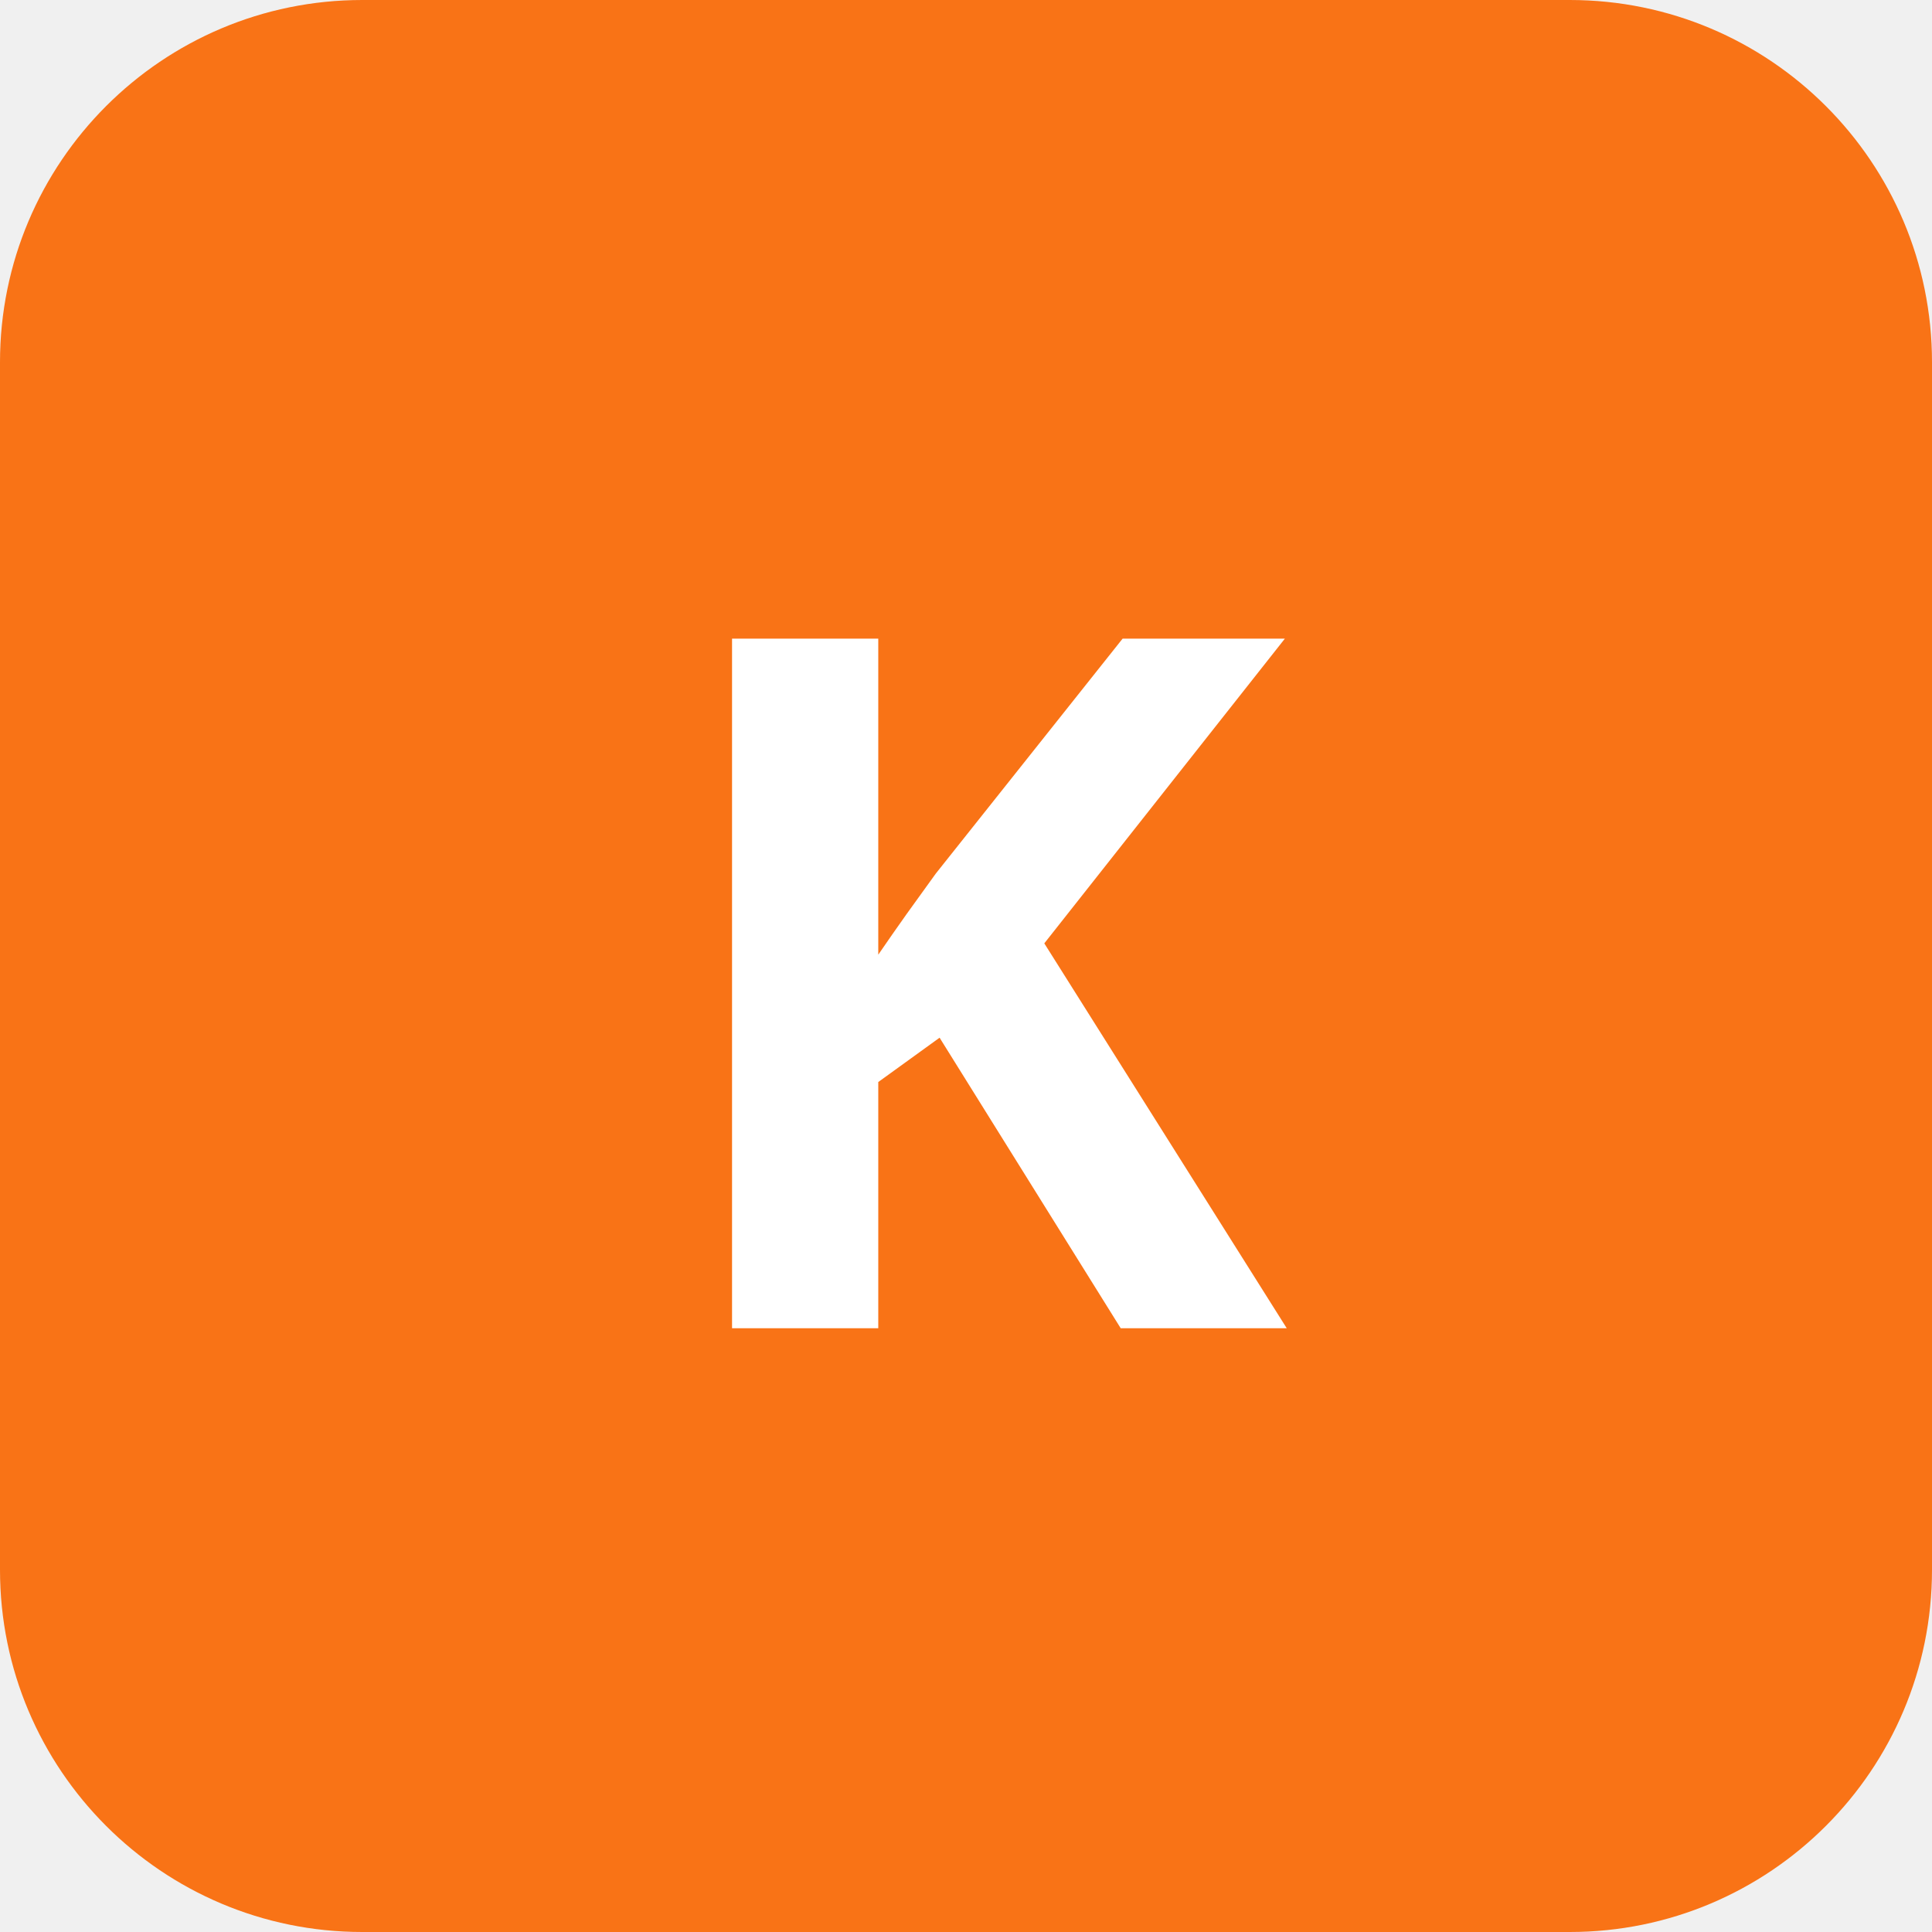
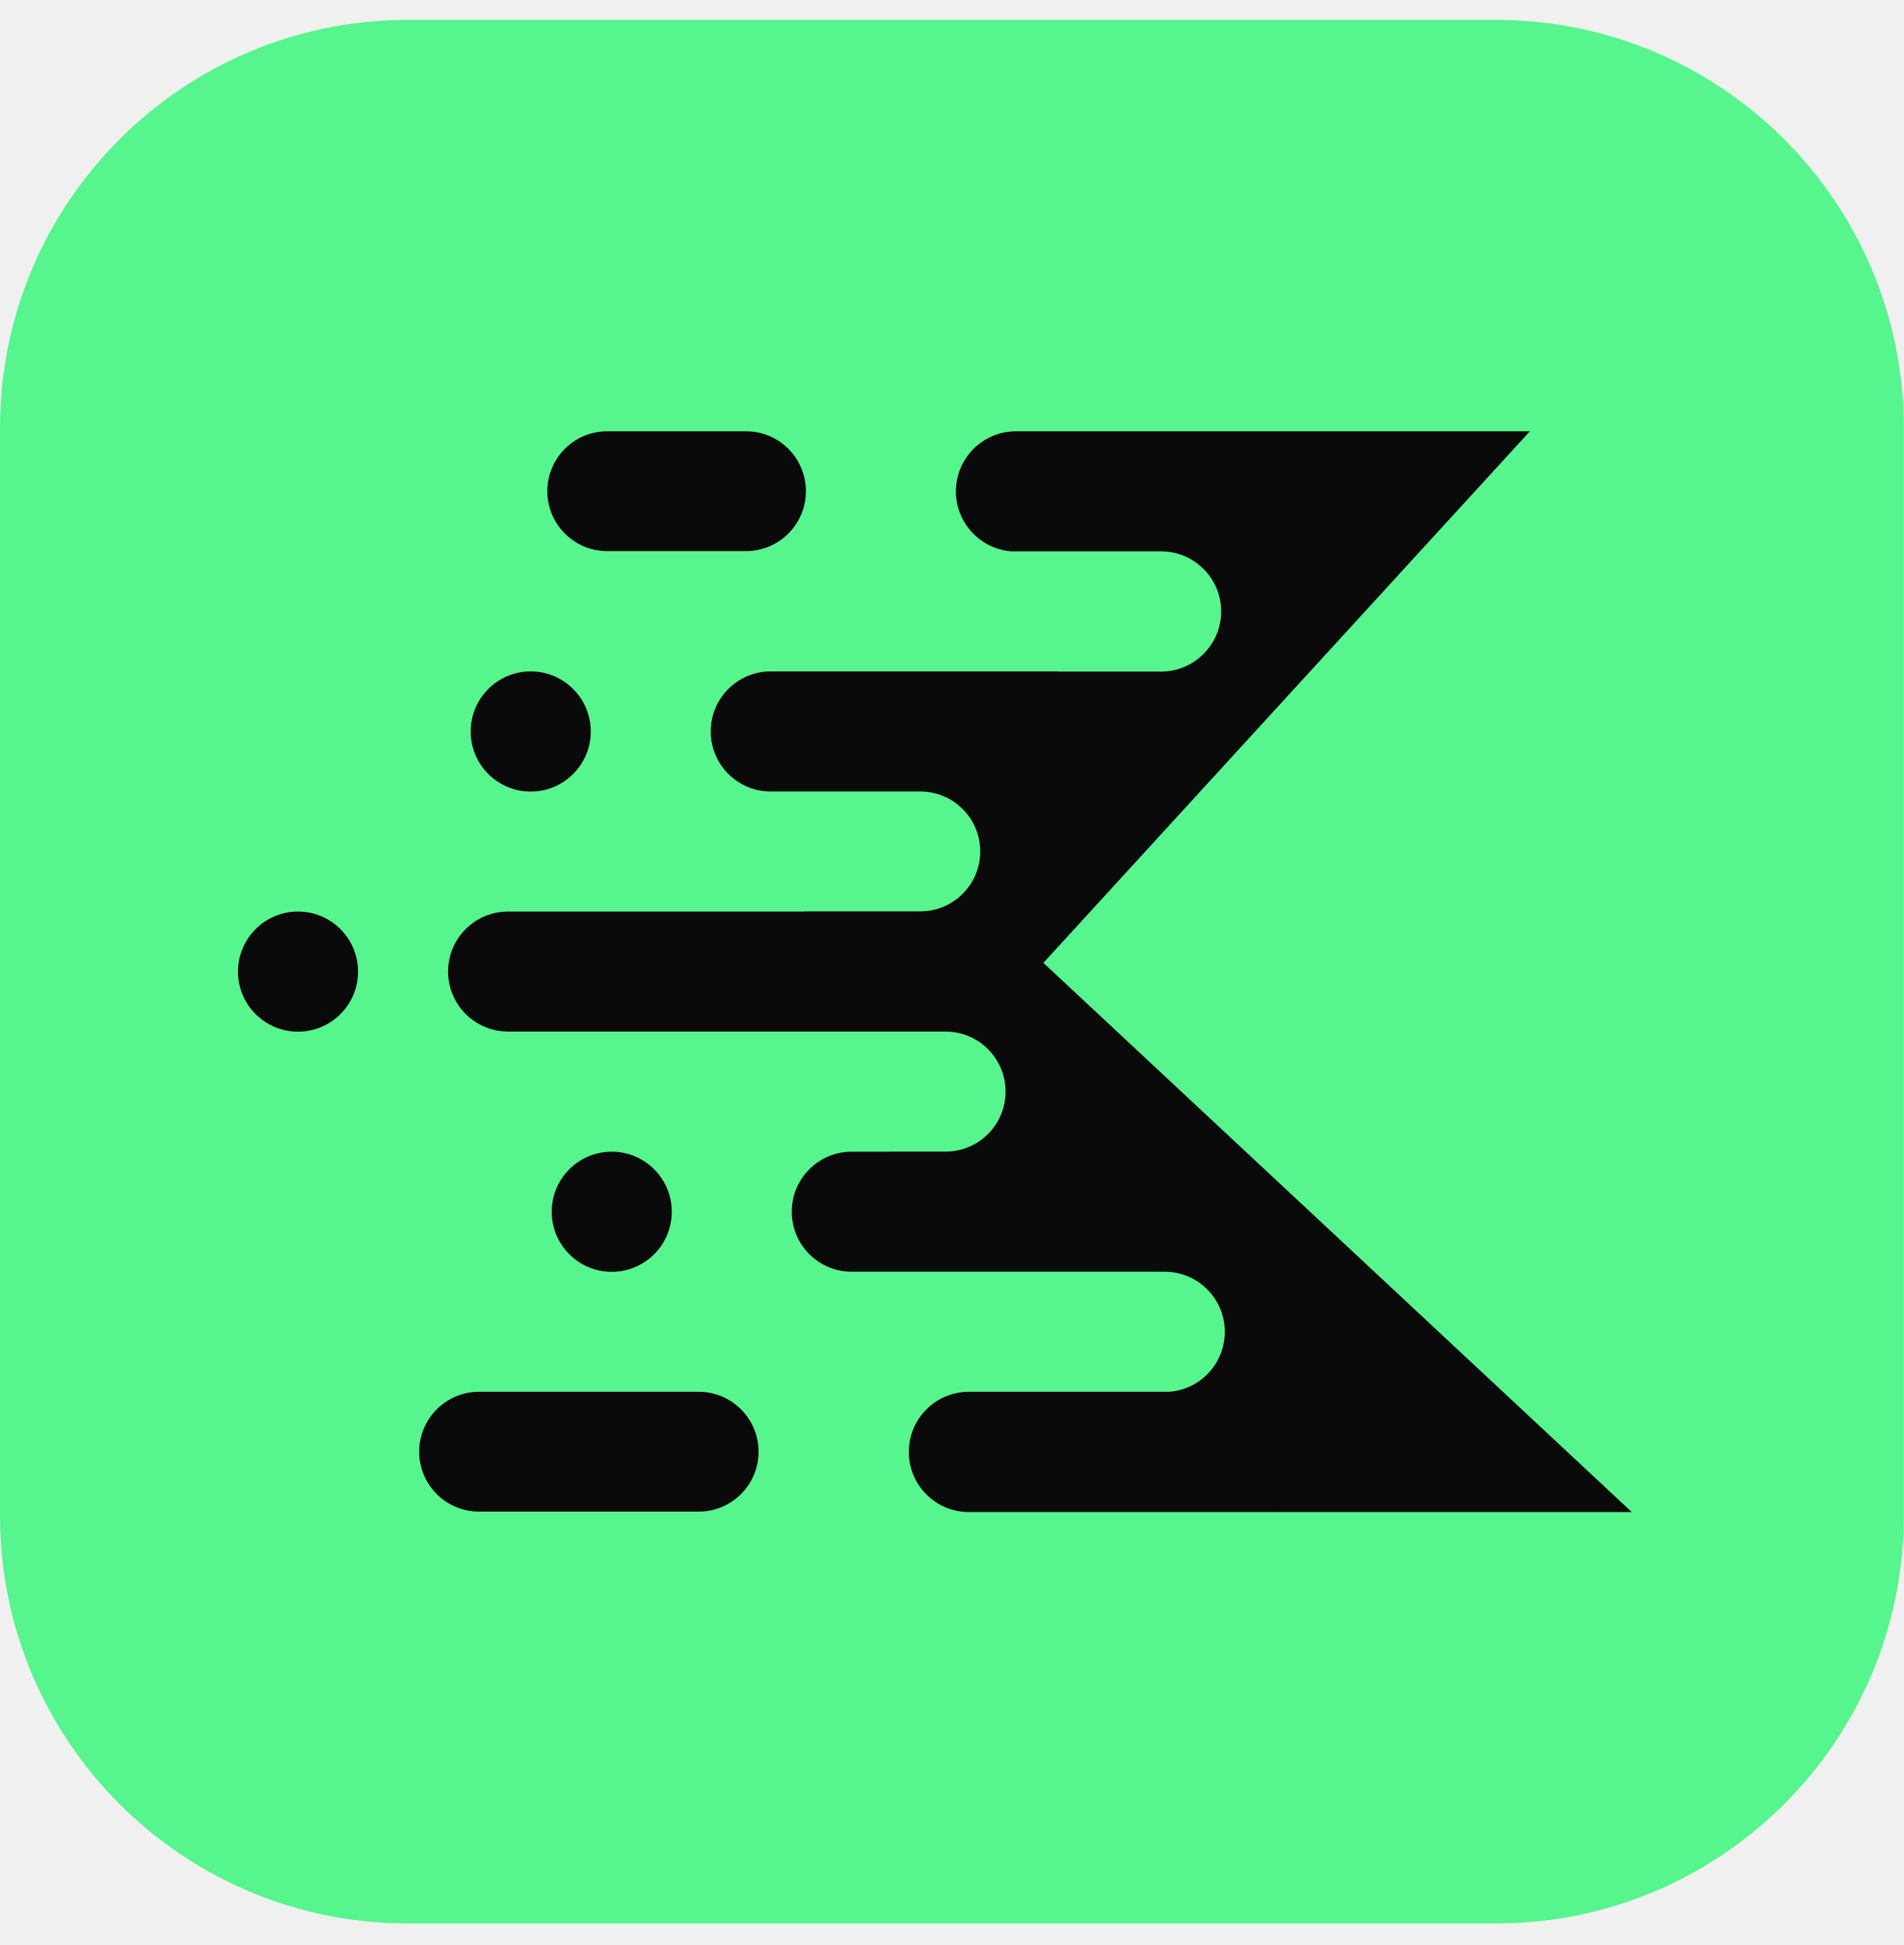
- <svg xmlns="http://www.w3.org/2000/svg" viewBox="0 0 32 32" fill="none">
-   <rect width="32" height="32" rx="6" fill="#f97316" />
-   <text x="16" y="22" text-anchor="middle" fill="white" font-size="16" font-family="sans-serif" font-weight="bold">K</text>
+ <svg xmlns="http://www.w3.org/2000/svg" width="46" height="47" viewBox="0 0 46 47" fill="none">
+   <path d="M0 10.338C0 4.894 4.413 0.48 9.857 0.48H36.141C41.585 0.48 45.998 4.894 45.998 10.338V36.623C45.998 42.067 41.585 46.48 36.141 46.48H9.857C4.413 46.48 0 42.067 0 36.623V10.338Z" fill="#56F58E" />
+   <path fill-rule="evenodd" clip-rule="evenodd" d="M30.808 36.538H23.409C22.608 36.538 21.958 35.886 21.958 35.085C21.958 34.283 22.608 33.632 23.409 33.632H28.243C28.997 33.581 29.593 32.951 29.593 32.184C29.593 31.382 28.943 30.731 28.142 30.731H24.608V30.731H20.579C19.779 30.731 19.13 30.081 19.13 29.28C19.13 28.48 19.779 27.83 20.579 27.83H21.492L21.49 27.828H22.847C23.647 27.828 24.296 27.178 24.296 26.378C24.296 25.578 23.647 24.928 22.847 24.928H19.433V24.927H12.275C11.475 24.927 10.826 24.277 10.826 23.477C10.826 22.677 11.475 22.027 12.275 22.027H19.433V22.023H22.236C23.035 22.023 23.684 21.374 23.684 20.575C23.684 19.775 23.035 19.126 22.236 19.126H21.598L21.598 19.126H18.621C17.821 19.126 17.172 18.476 17.172 17.675C17.172 16.875 17.821 16.224 18.621 16.224H25.494C25.529 16.224 25.563 16.226 25.596 16.228H28.053C28.854 16.228 29.505 15.577 29.505 14.775C29.505 13.974 28.854 13.323 28.053 13.323H24.442C23.69 13.269 23.096 12.64 23.096 11.874C23.096 11.073 23.747 10.422 24.548 10.422H30.237C30.243 10.422 30.25 10.422 30.256 10.422H36.964L25.21 23.267L39.427 36.539H30.847L30.845 36.537C30.833 36.537 30.821 36.538 30.808 36.538ZM16.882 33.632C17.68 33.632 18.328 34.281 18.328 35.08C18.328 35.879 17.68 36.527 16.882 36.527H11.574C10.776 36.527 10.128 35.879 10.128 35.08C10.128 34.281 10.776 33.632 11.574 33.632H16.882ZM14.78 27.83C15.581 27.83 16.231 28.48 16.231 29.282C16.231 30.083 15.581 30.733 14.78 30.733C13.98 30.733 13.33 30.083 13.33 29.282C13.33 28.48 13.98 27.83 14.78 27.83ZM7.201 22.027C8.001 22.027 8.651 22.677 8.651 23.479C8.651 24.28 8.001 24.93 7.201 24.93C6.4 24.93 5.75 24.28 5.75 23.479C5.75 22.677 6.4 22.027 7.201 22.027ZM12.823 16.224C13.623 16.224 14.274 16.875 14.274 17.676C14.274 18.477 13.623 19.128 12.823 19.128C12.022 19.128 11.372 18.477 11.372 17.676C11.372 16.875 12.022 16.224 12.823 16.224ZM18.025 10.422C18.824 10.422 19.472 11.07 19.472 11.869C19.472 12.668 18.824 13.317 18.025 13.317H14.67C13.872 13.317 13.224 12.668 13.224 11.869C13.224 11.07 13.872 10.422 14.67 10.422H18.025Z" fill="#0A0A0A" />
</svg>
